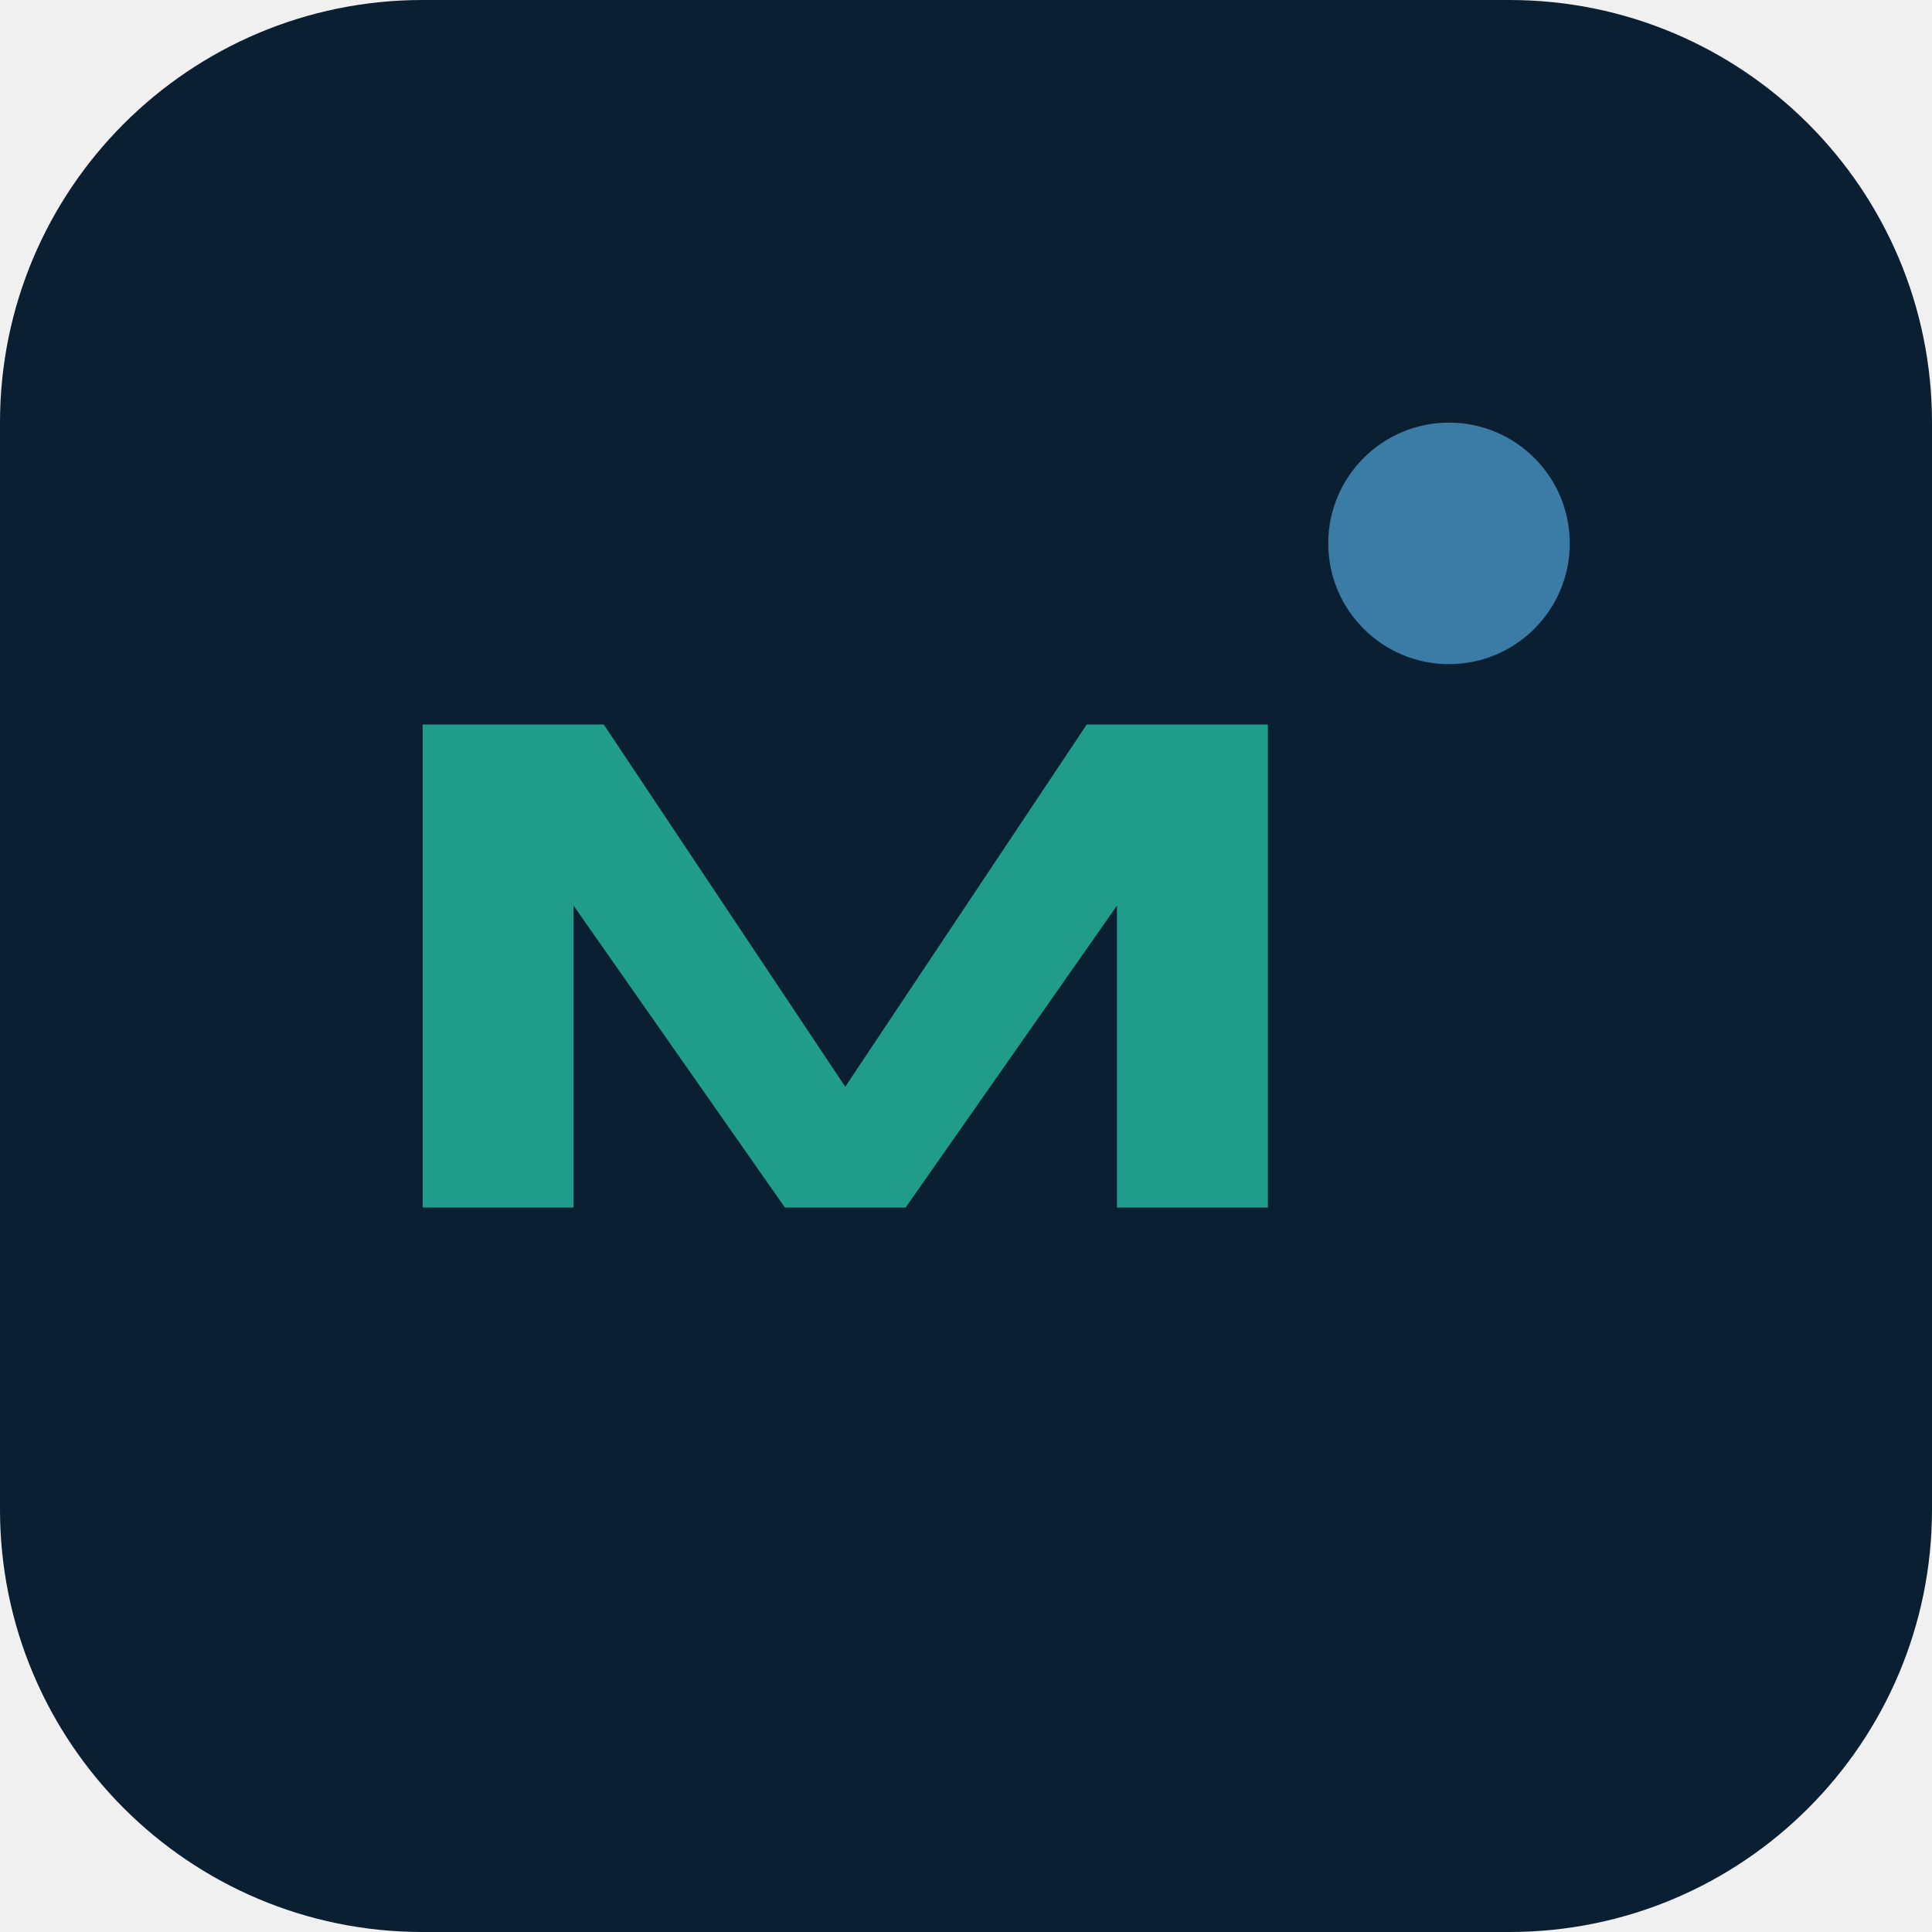
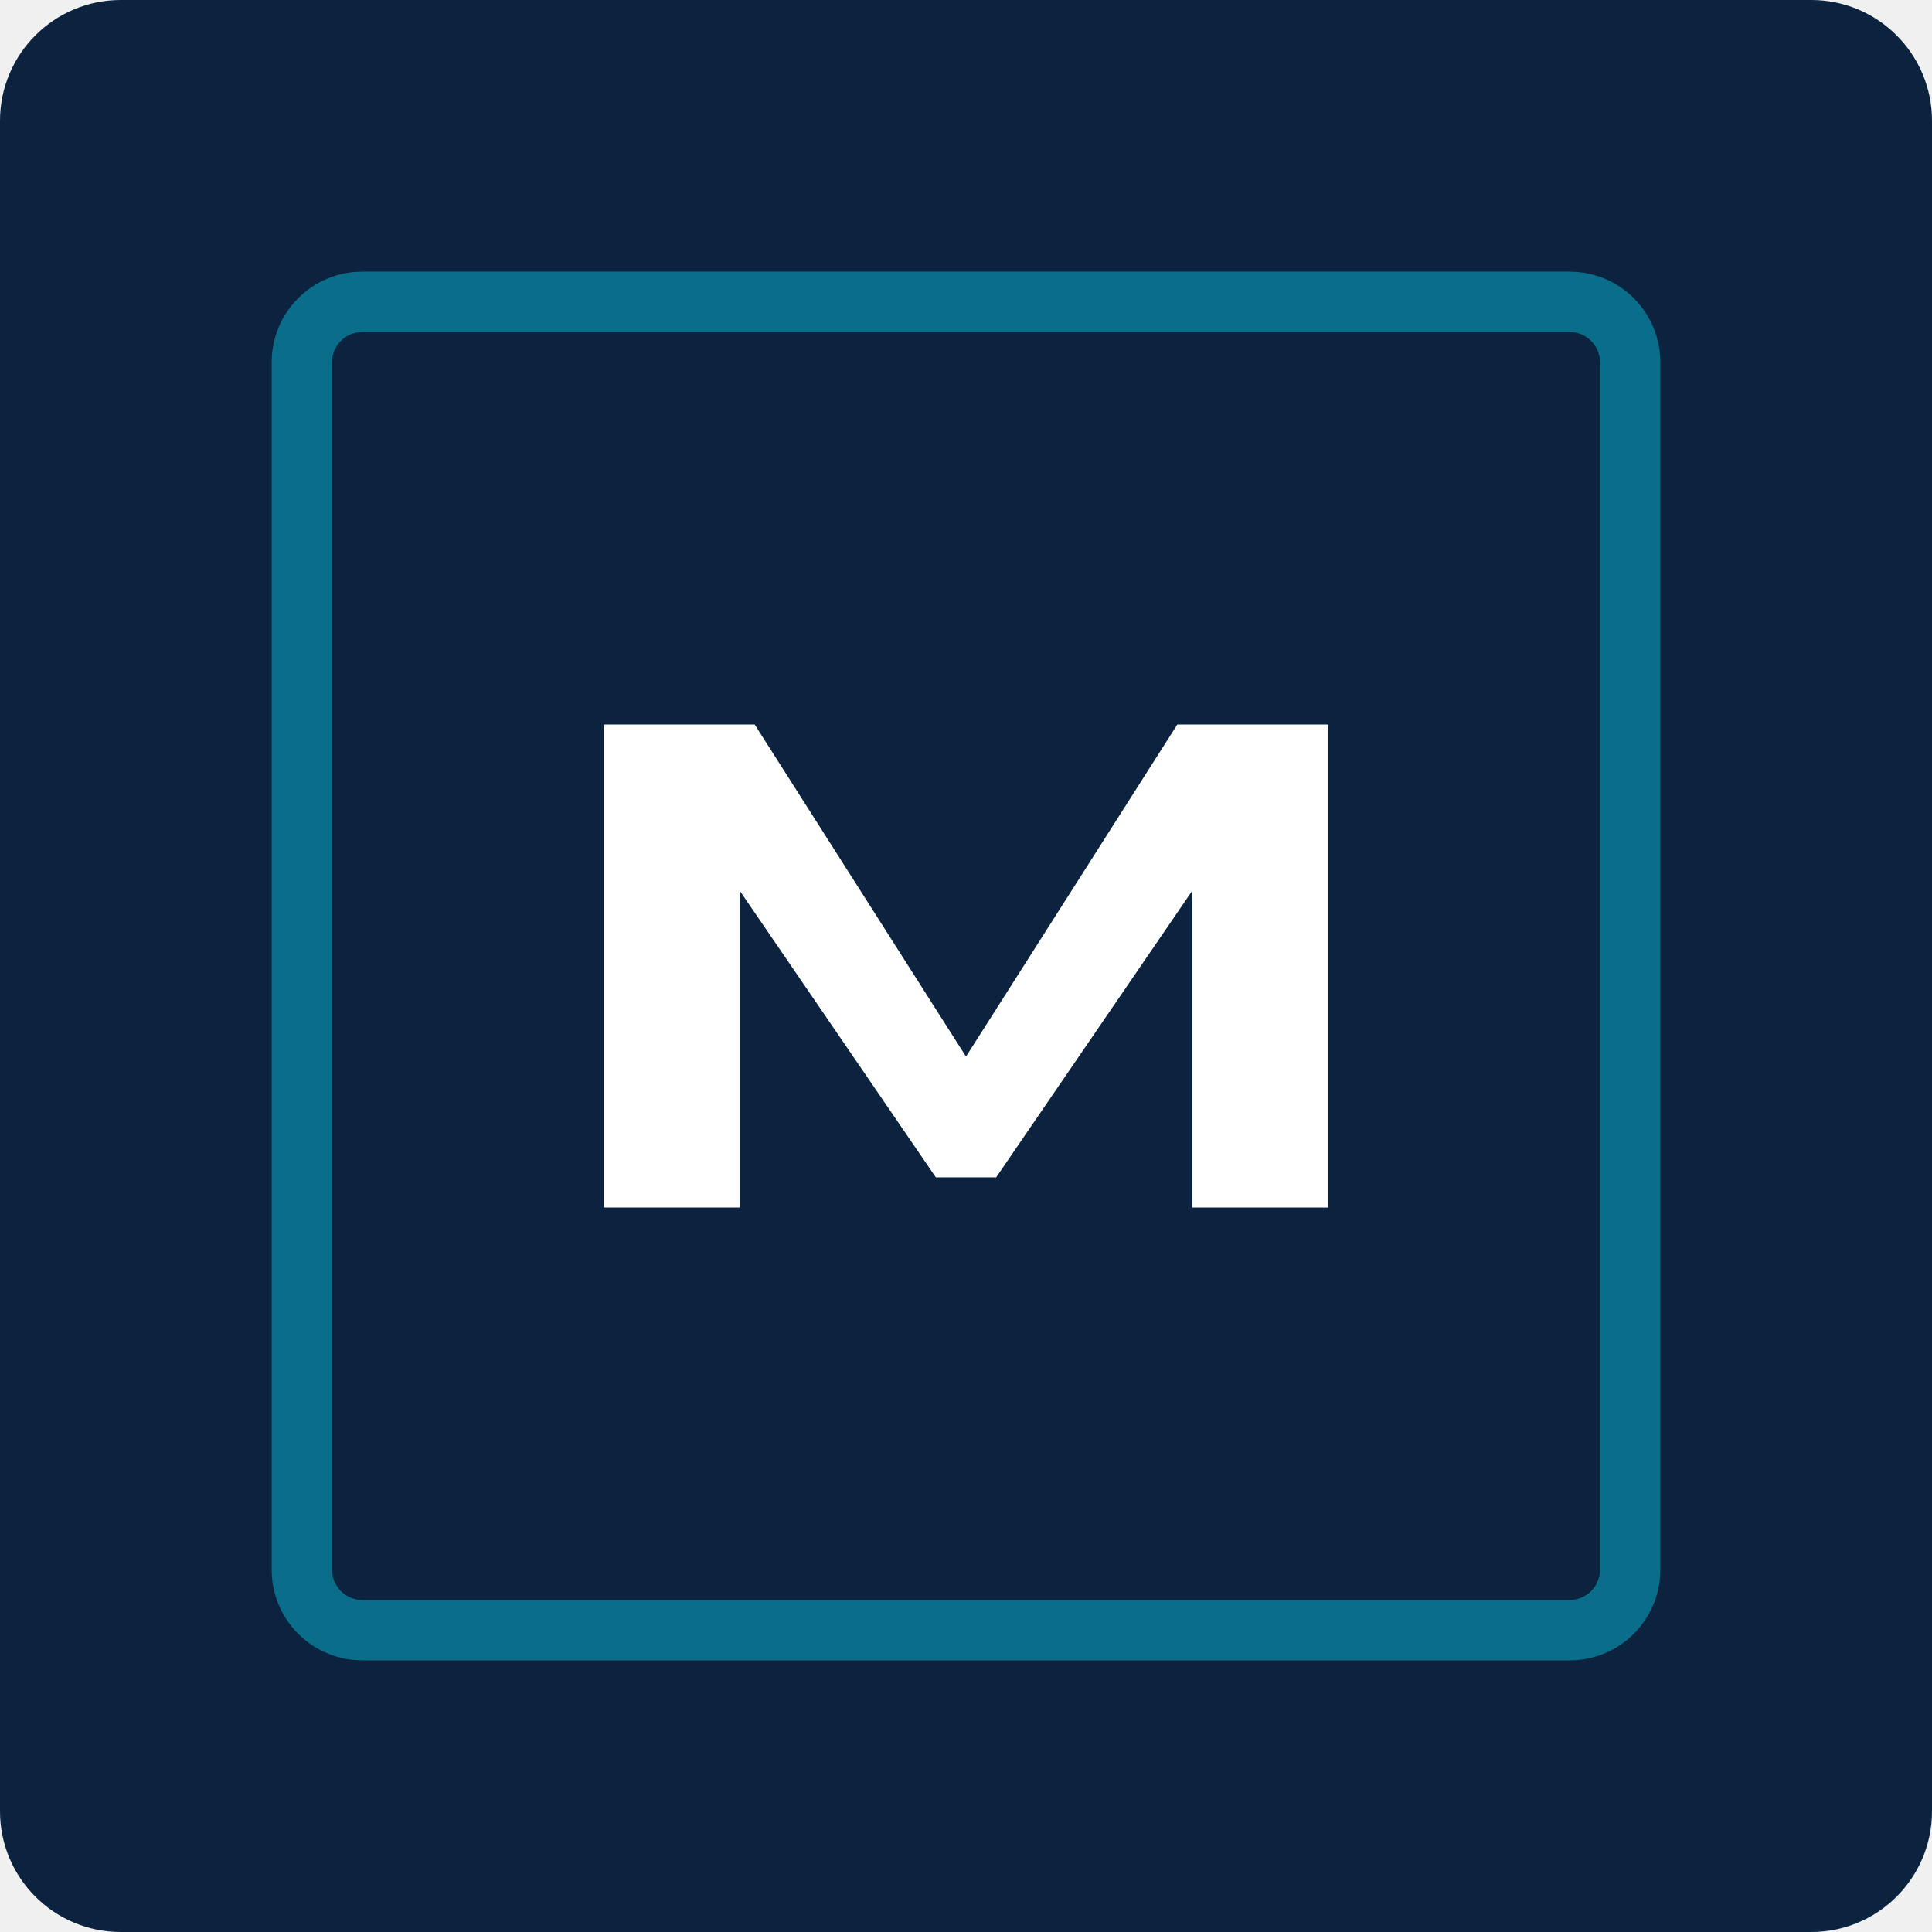
<svg xmlns="http://www.w3.org/2000/svg" viewBox="0 0 64 64" fill="none">
-   <rect width="64" height="64" rx="14" fill="#0b1f33" />
-   <path d="M14 40 V24 h6 l8 12 8-12 h6 v16 h-5 V30 l-7 10 h-4 l-7-10 v10 H14z" fill="#1f9d8a" />
-   <circle cx="48" cy="18" r="4" fill="#3a7ca5" />
+   <rect width="64" height="64" rx="4" fill="#0c2340" />
+   <rect x="10" y="10" width="44" height="44" rx="2" stroke="#0a6e8a" stroke-width="2" />
+   <path d="M20 40 V24 h5 l7 11 7-11 h5 v16 h-4.5 V29.5 L33 39 h-2 l-6.5-9.5 V40 H20z" fill="#ffffff" />
</svg>
